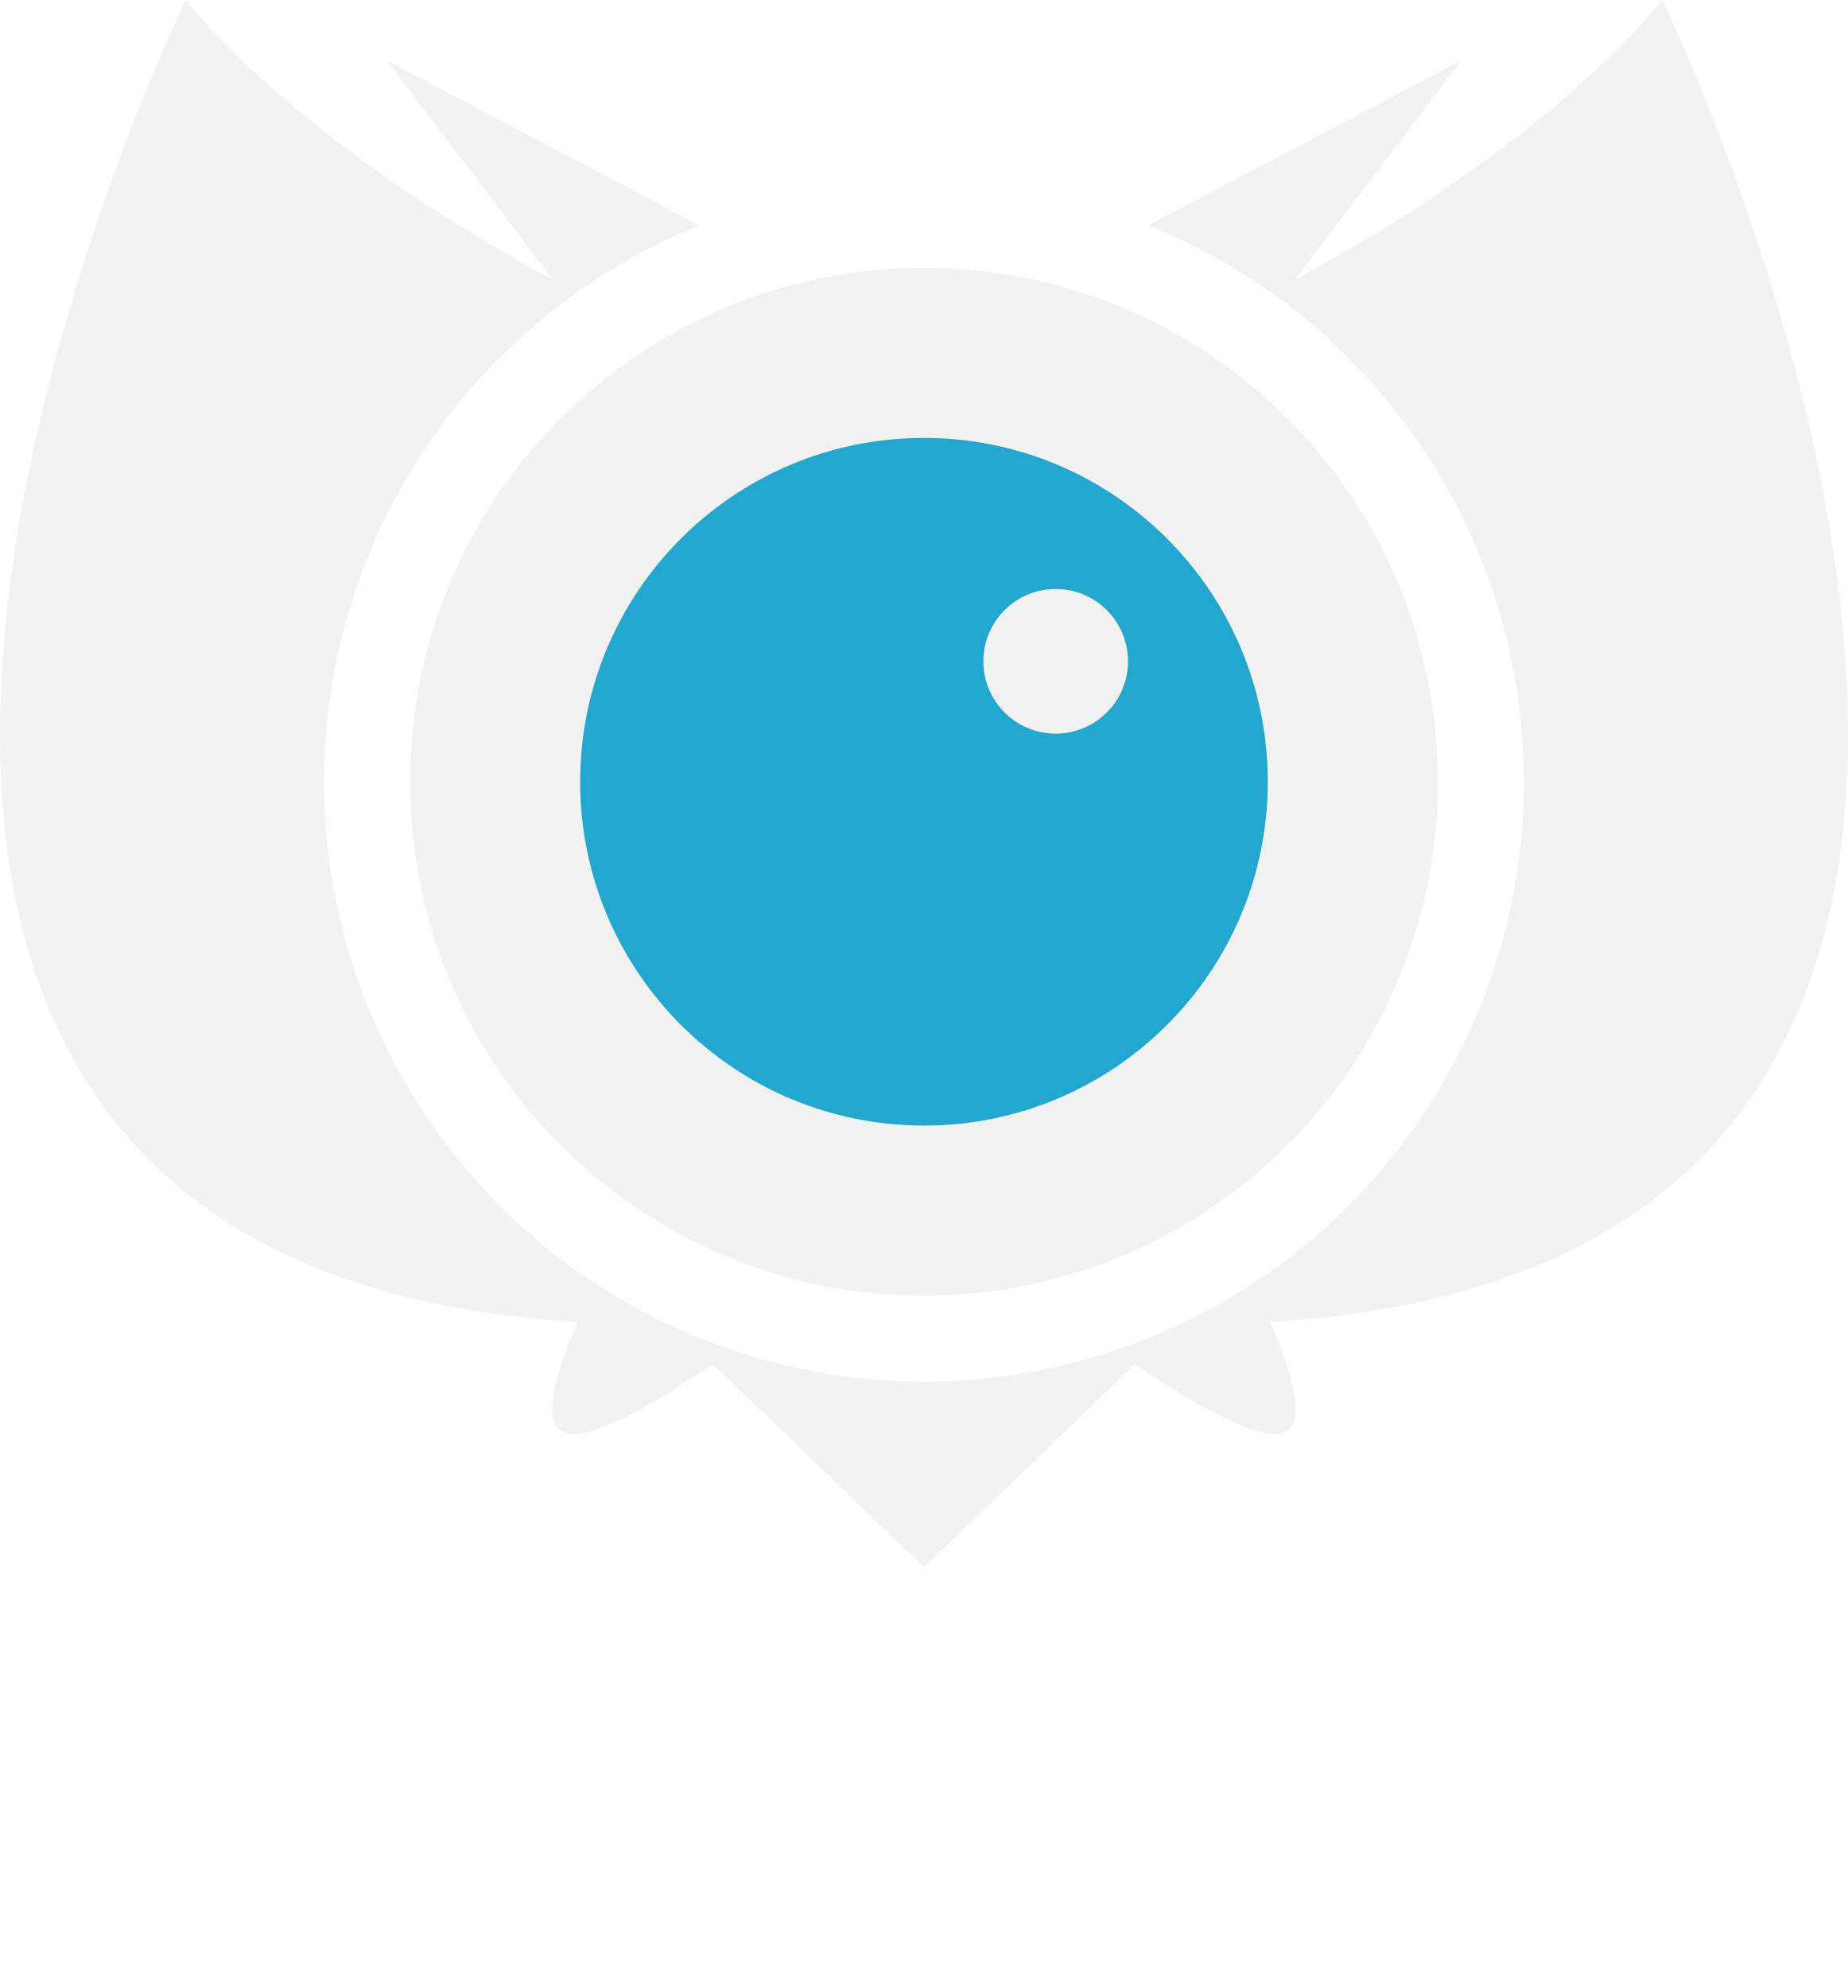
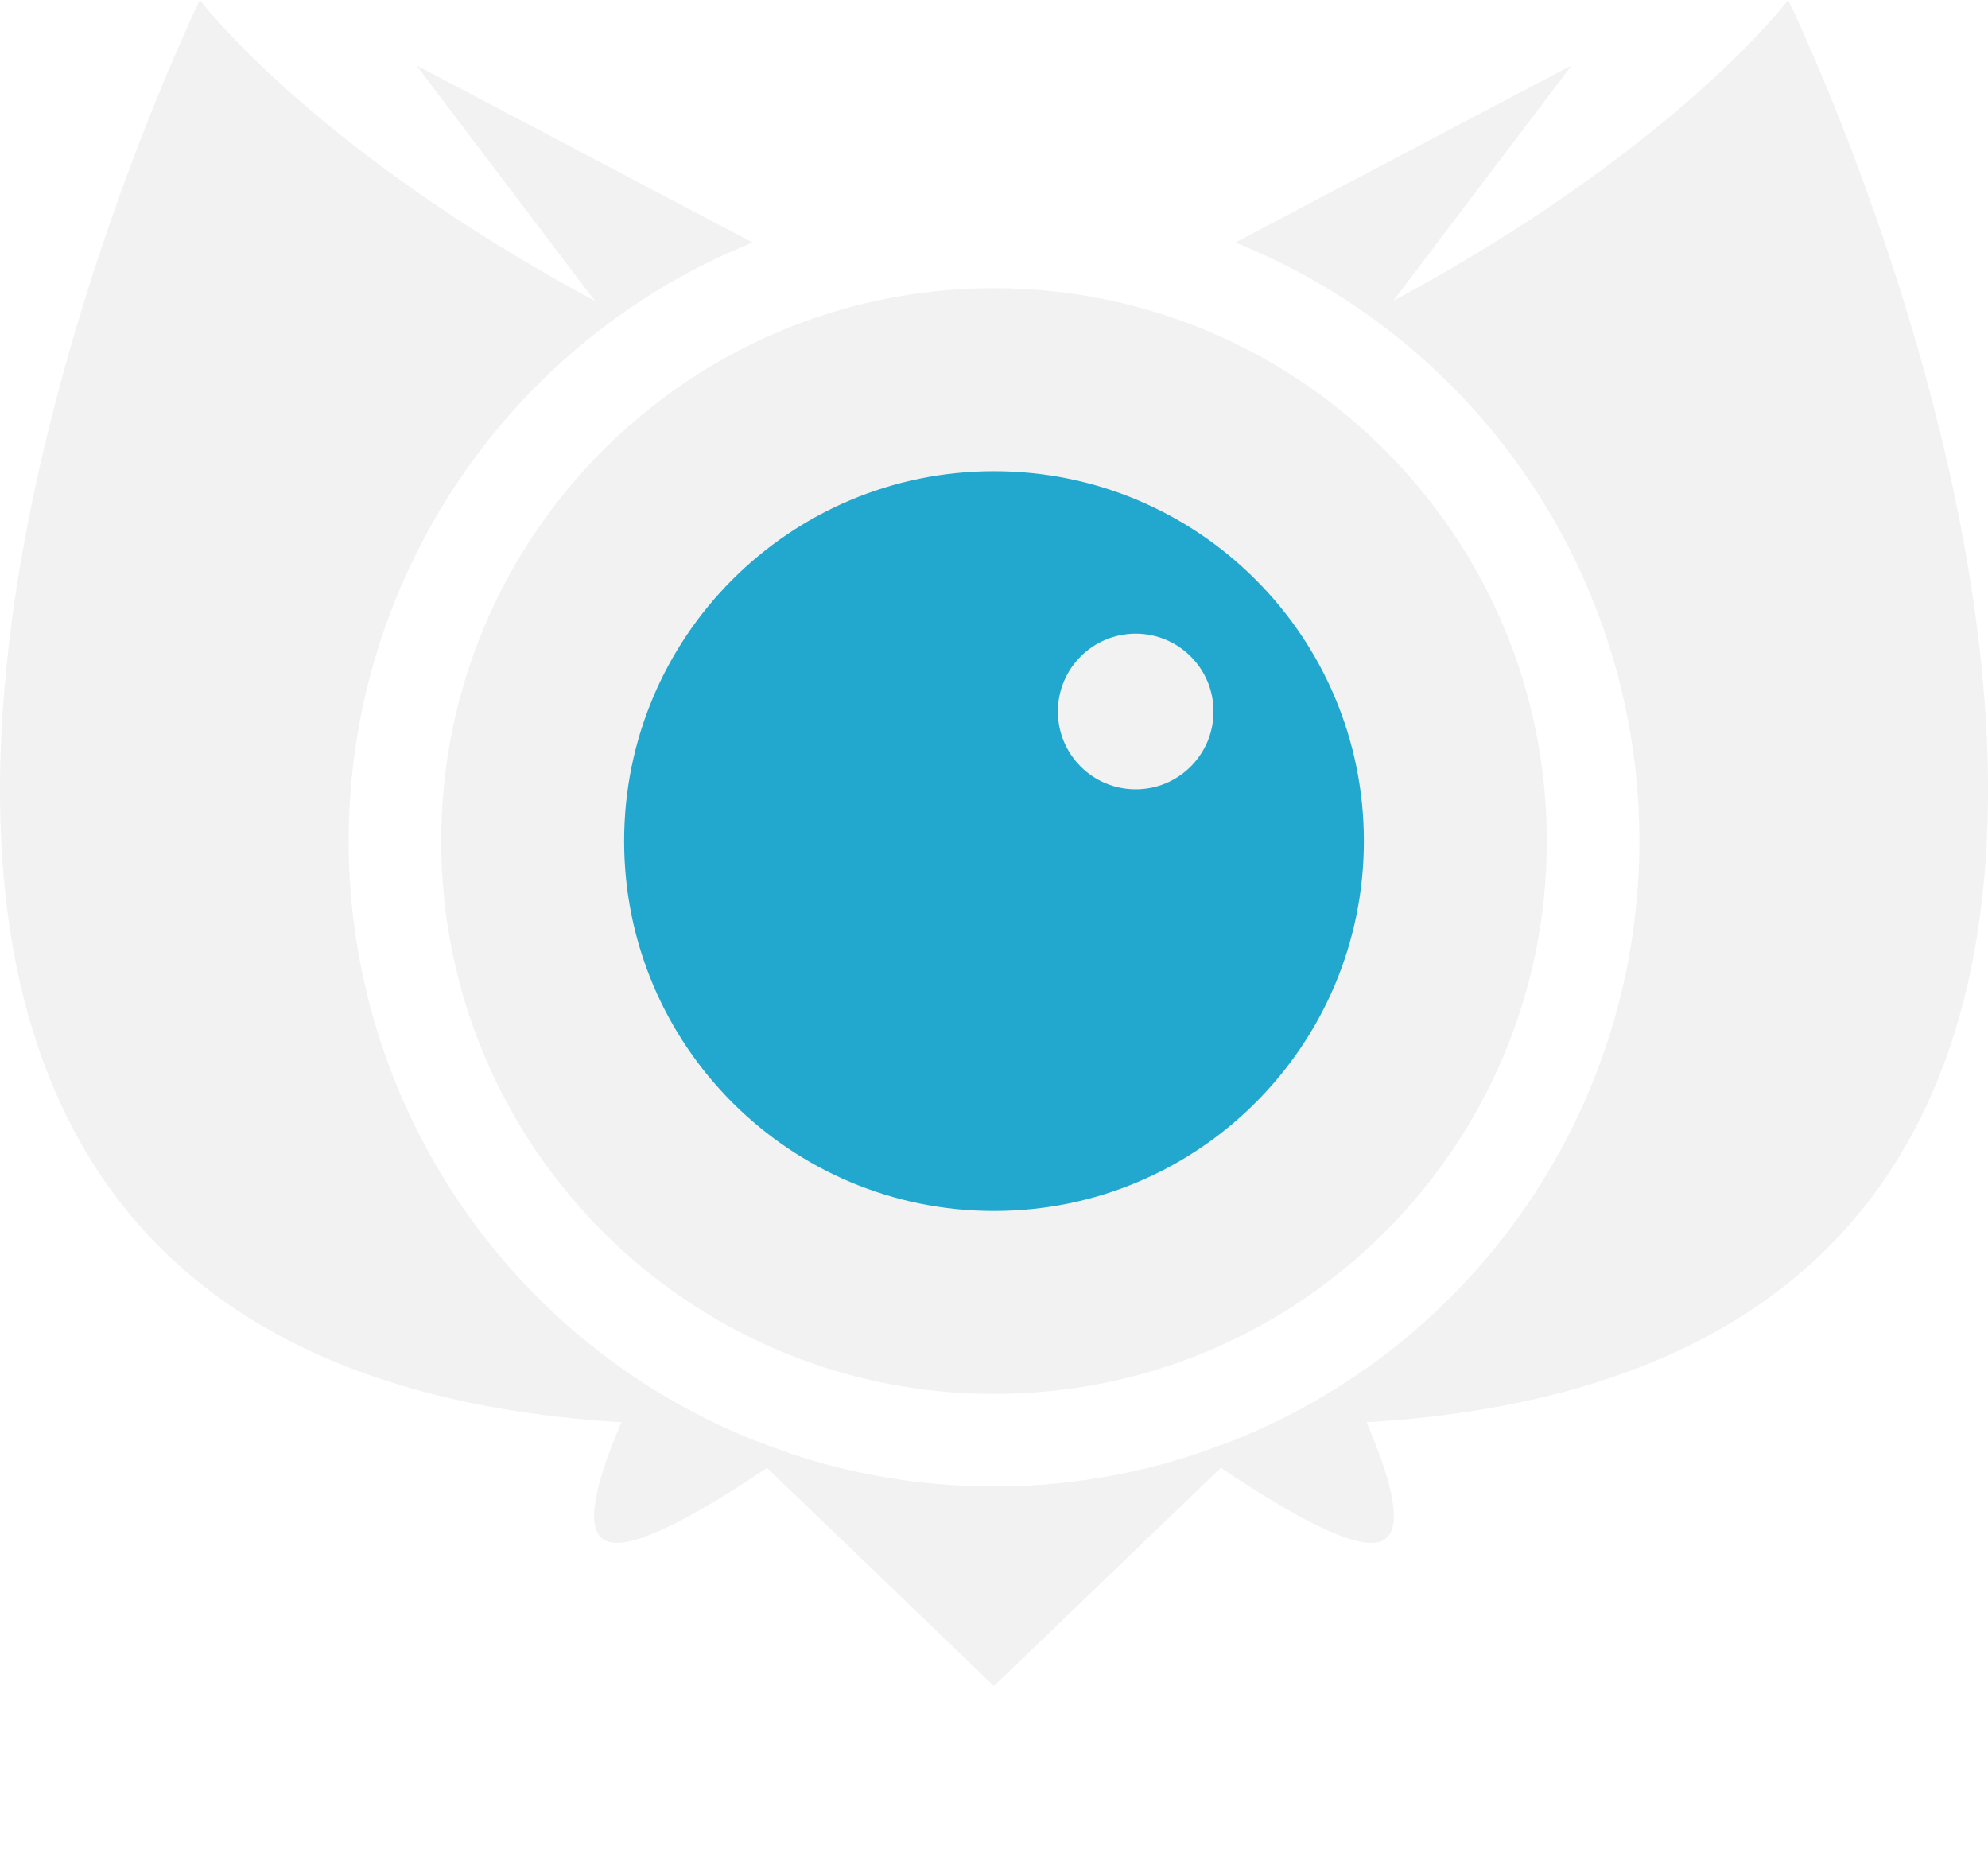
- <svg xmlns="http://www.w3.org/2000/svg" viewBox="0 0 374.04 402.38">
+ <svg xmlns="http://www.w3.org/2000/svg" viewBox="0 0 374.04 350">
  <defs>
    <style>
			.cls-1{font-size:61px;font-family:Roboto-Black, Roboto;font-weight:800;}.cls-1,.cls-4{fill:#f2f2f2;}.cls-2,.cls-3{font-family:Roboto-Light, Roboto;font-weight:300;}.cls-2{letter-spacing:-0.01em;}.cls-5{fill:#22a8ce;}
		</style>
  </defs>
  <g id="Layer_2" data-name="Layer 2">
    <g id="Layer_2-2" data-name="Layer 2">
      <path class="cls-4" d="M336.45,0S315.5,27.88,262.12,56.62l33.59-44.33L232.42,45.62a121.41,121.41,0,0,1-6.78,227.72c15.49,10.77,29.29,18.62,34.27,16.6,4.36-1.76,2.17-10.85-2.8-22.39l1.28-.06C460.31,254.19,336.45,0,336.45,0Z" />
      <path class="cls-4" d="M65.6,158.23a121.43,121.43,0,0,1,76-112.61L78.33,12.29l33.6,44.33C58.54,27.88,37.6,0,37.6,0S-86.27,254.19,115.65,267.49l1.29.06c-5,11.54-7.16,20.63-2.81,22.39,5,2,18.78-5.83,34.27-16.6A121.45,121.45,0,0,1,65.6,158.23Z" />
      <path class="cls-4" d="M187,279.65a120.93,120.93,0,0,1-44.5-8.46,7.44,7.44,0,0,0,1.86,5l42.64,41,42.65-41a7.54,7.54,0,0,0,1.86-5A121,121,0,0,1,187,279.65Z" />
      <circle class="cls-4" cx="187.02" cy="158.23" r="104.01" />
      <circle class="cls-5" cx="187.02" cy="158.23" r="69.59" />
      <circle class="cls-4" cx="213.68" cy="133.85" r="14.64" />
    </g>
  </g>
</svg>
